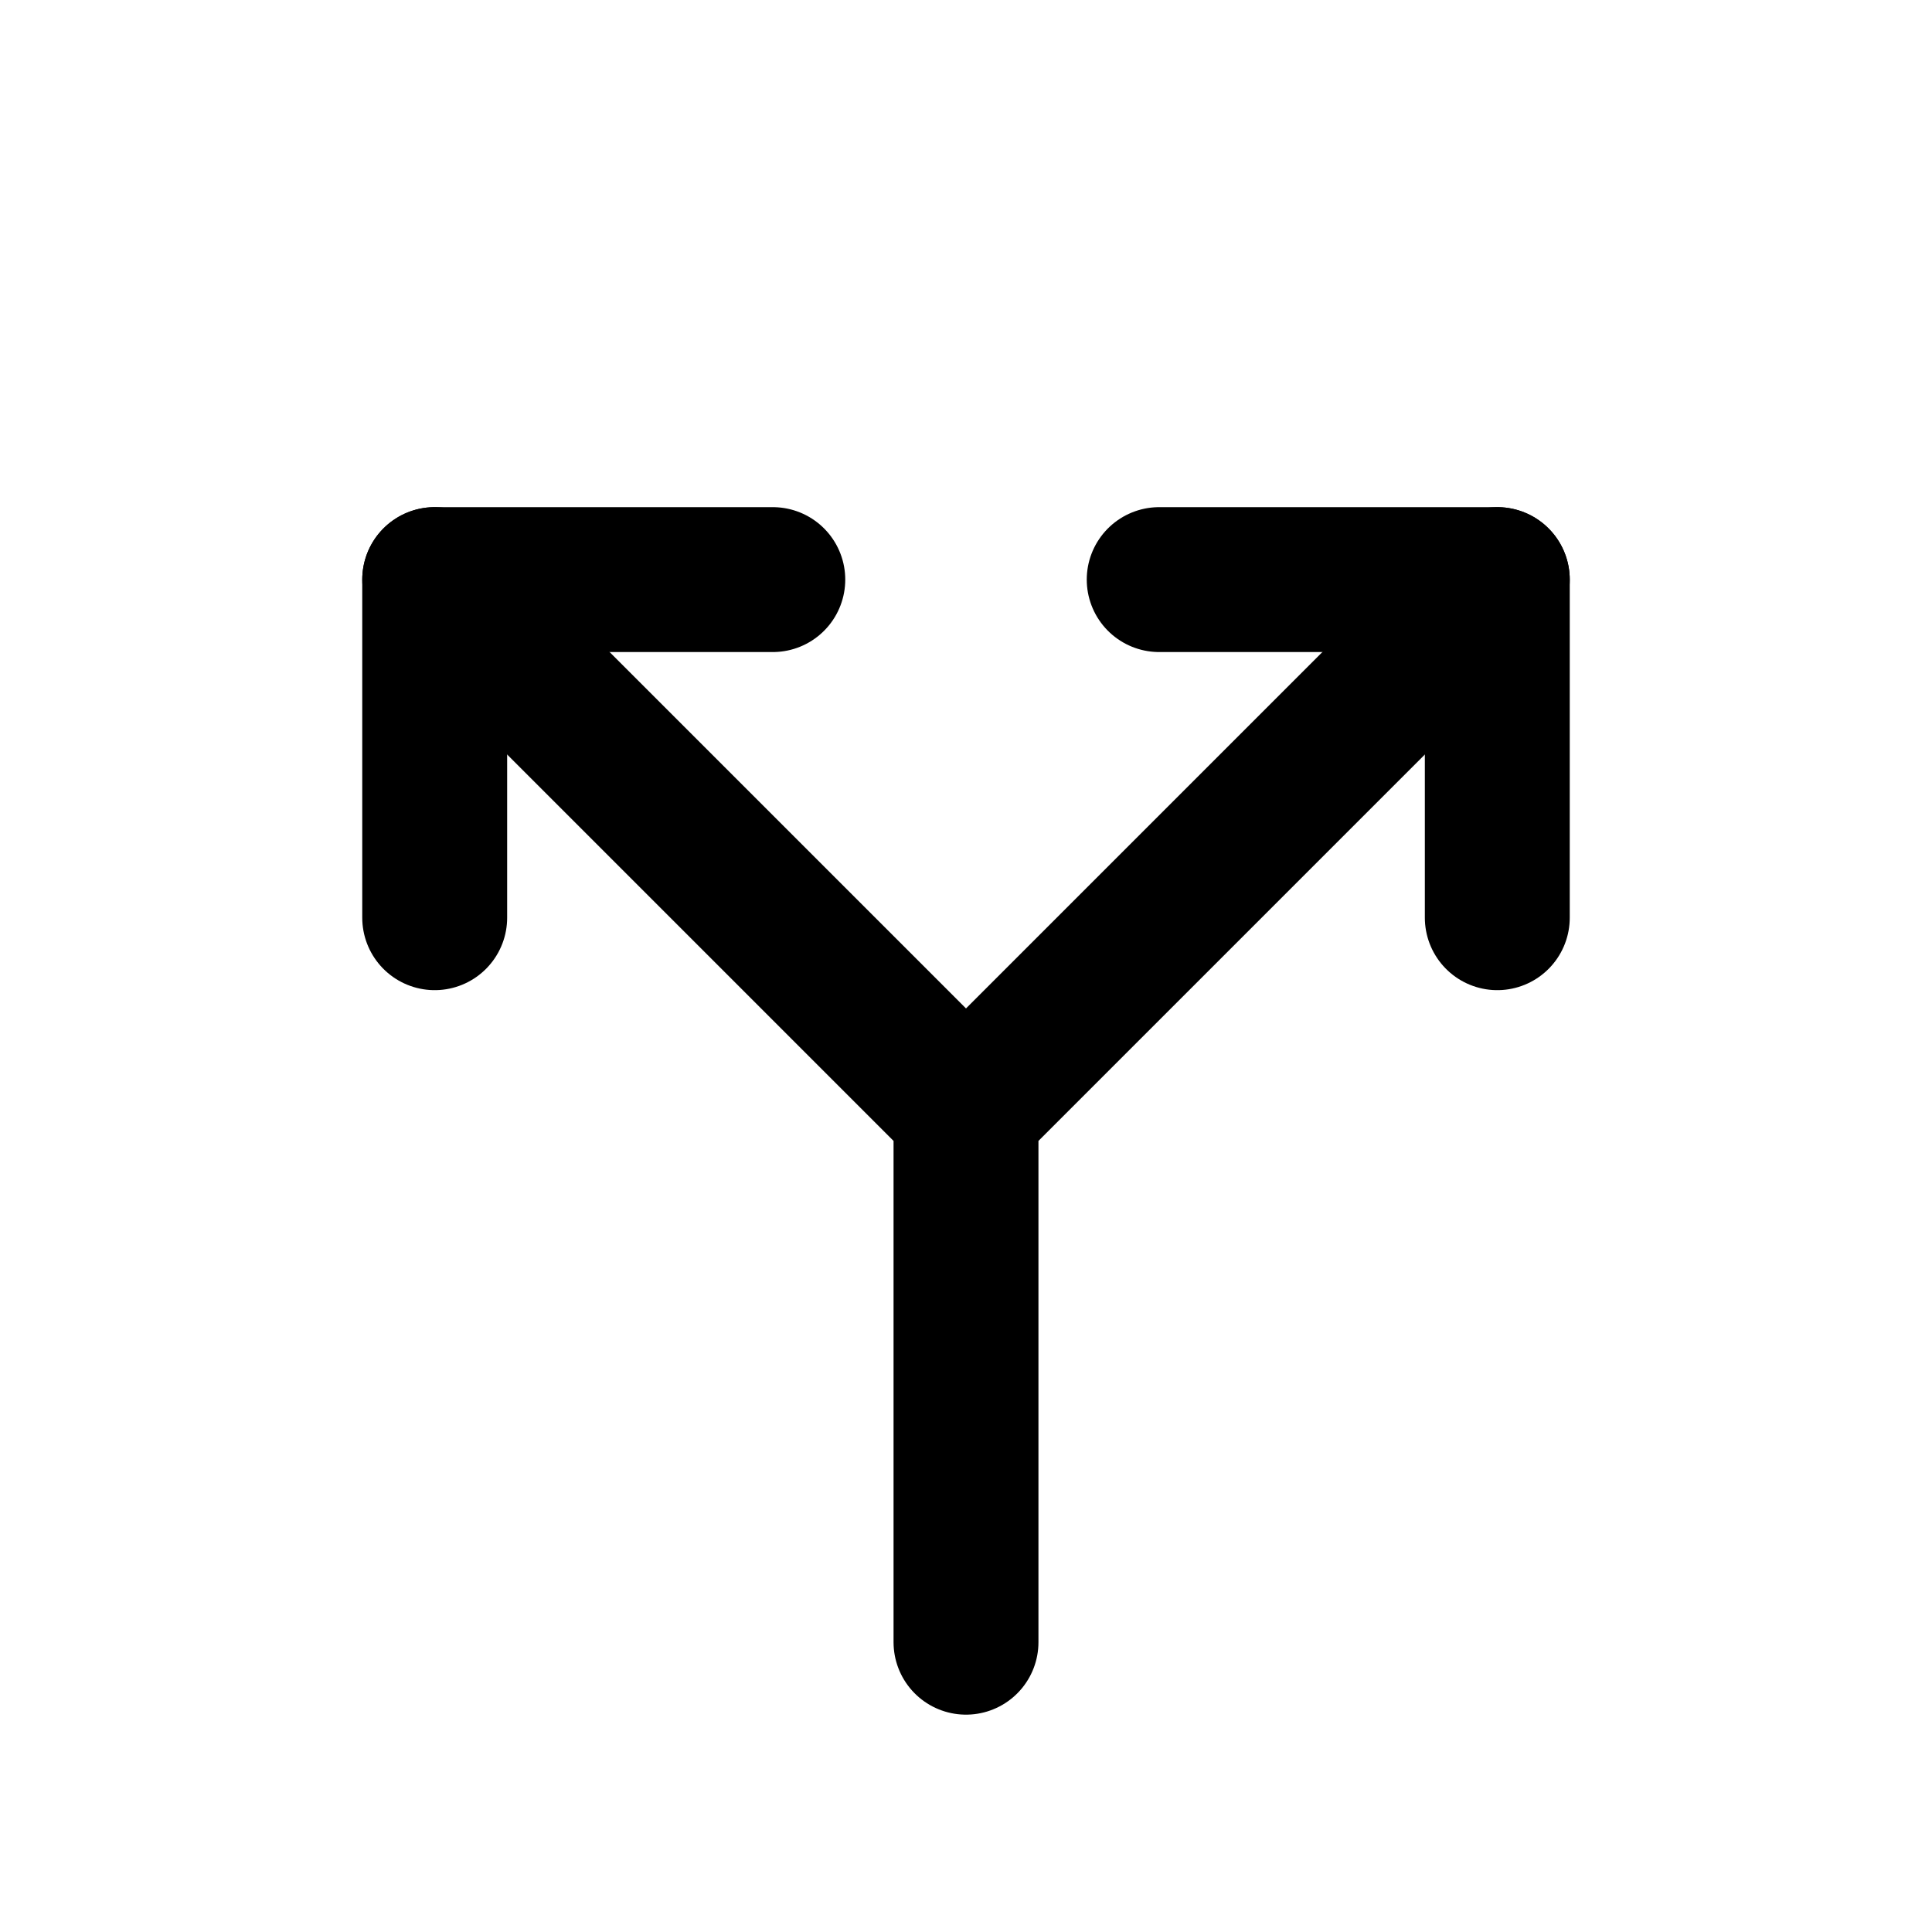
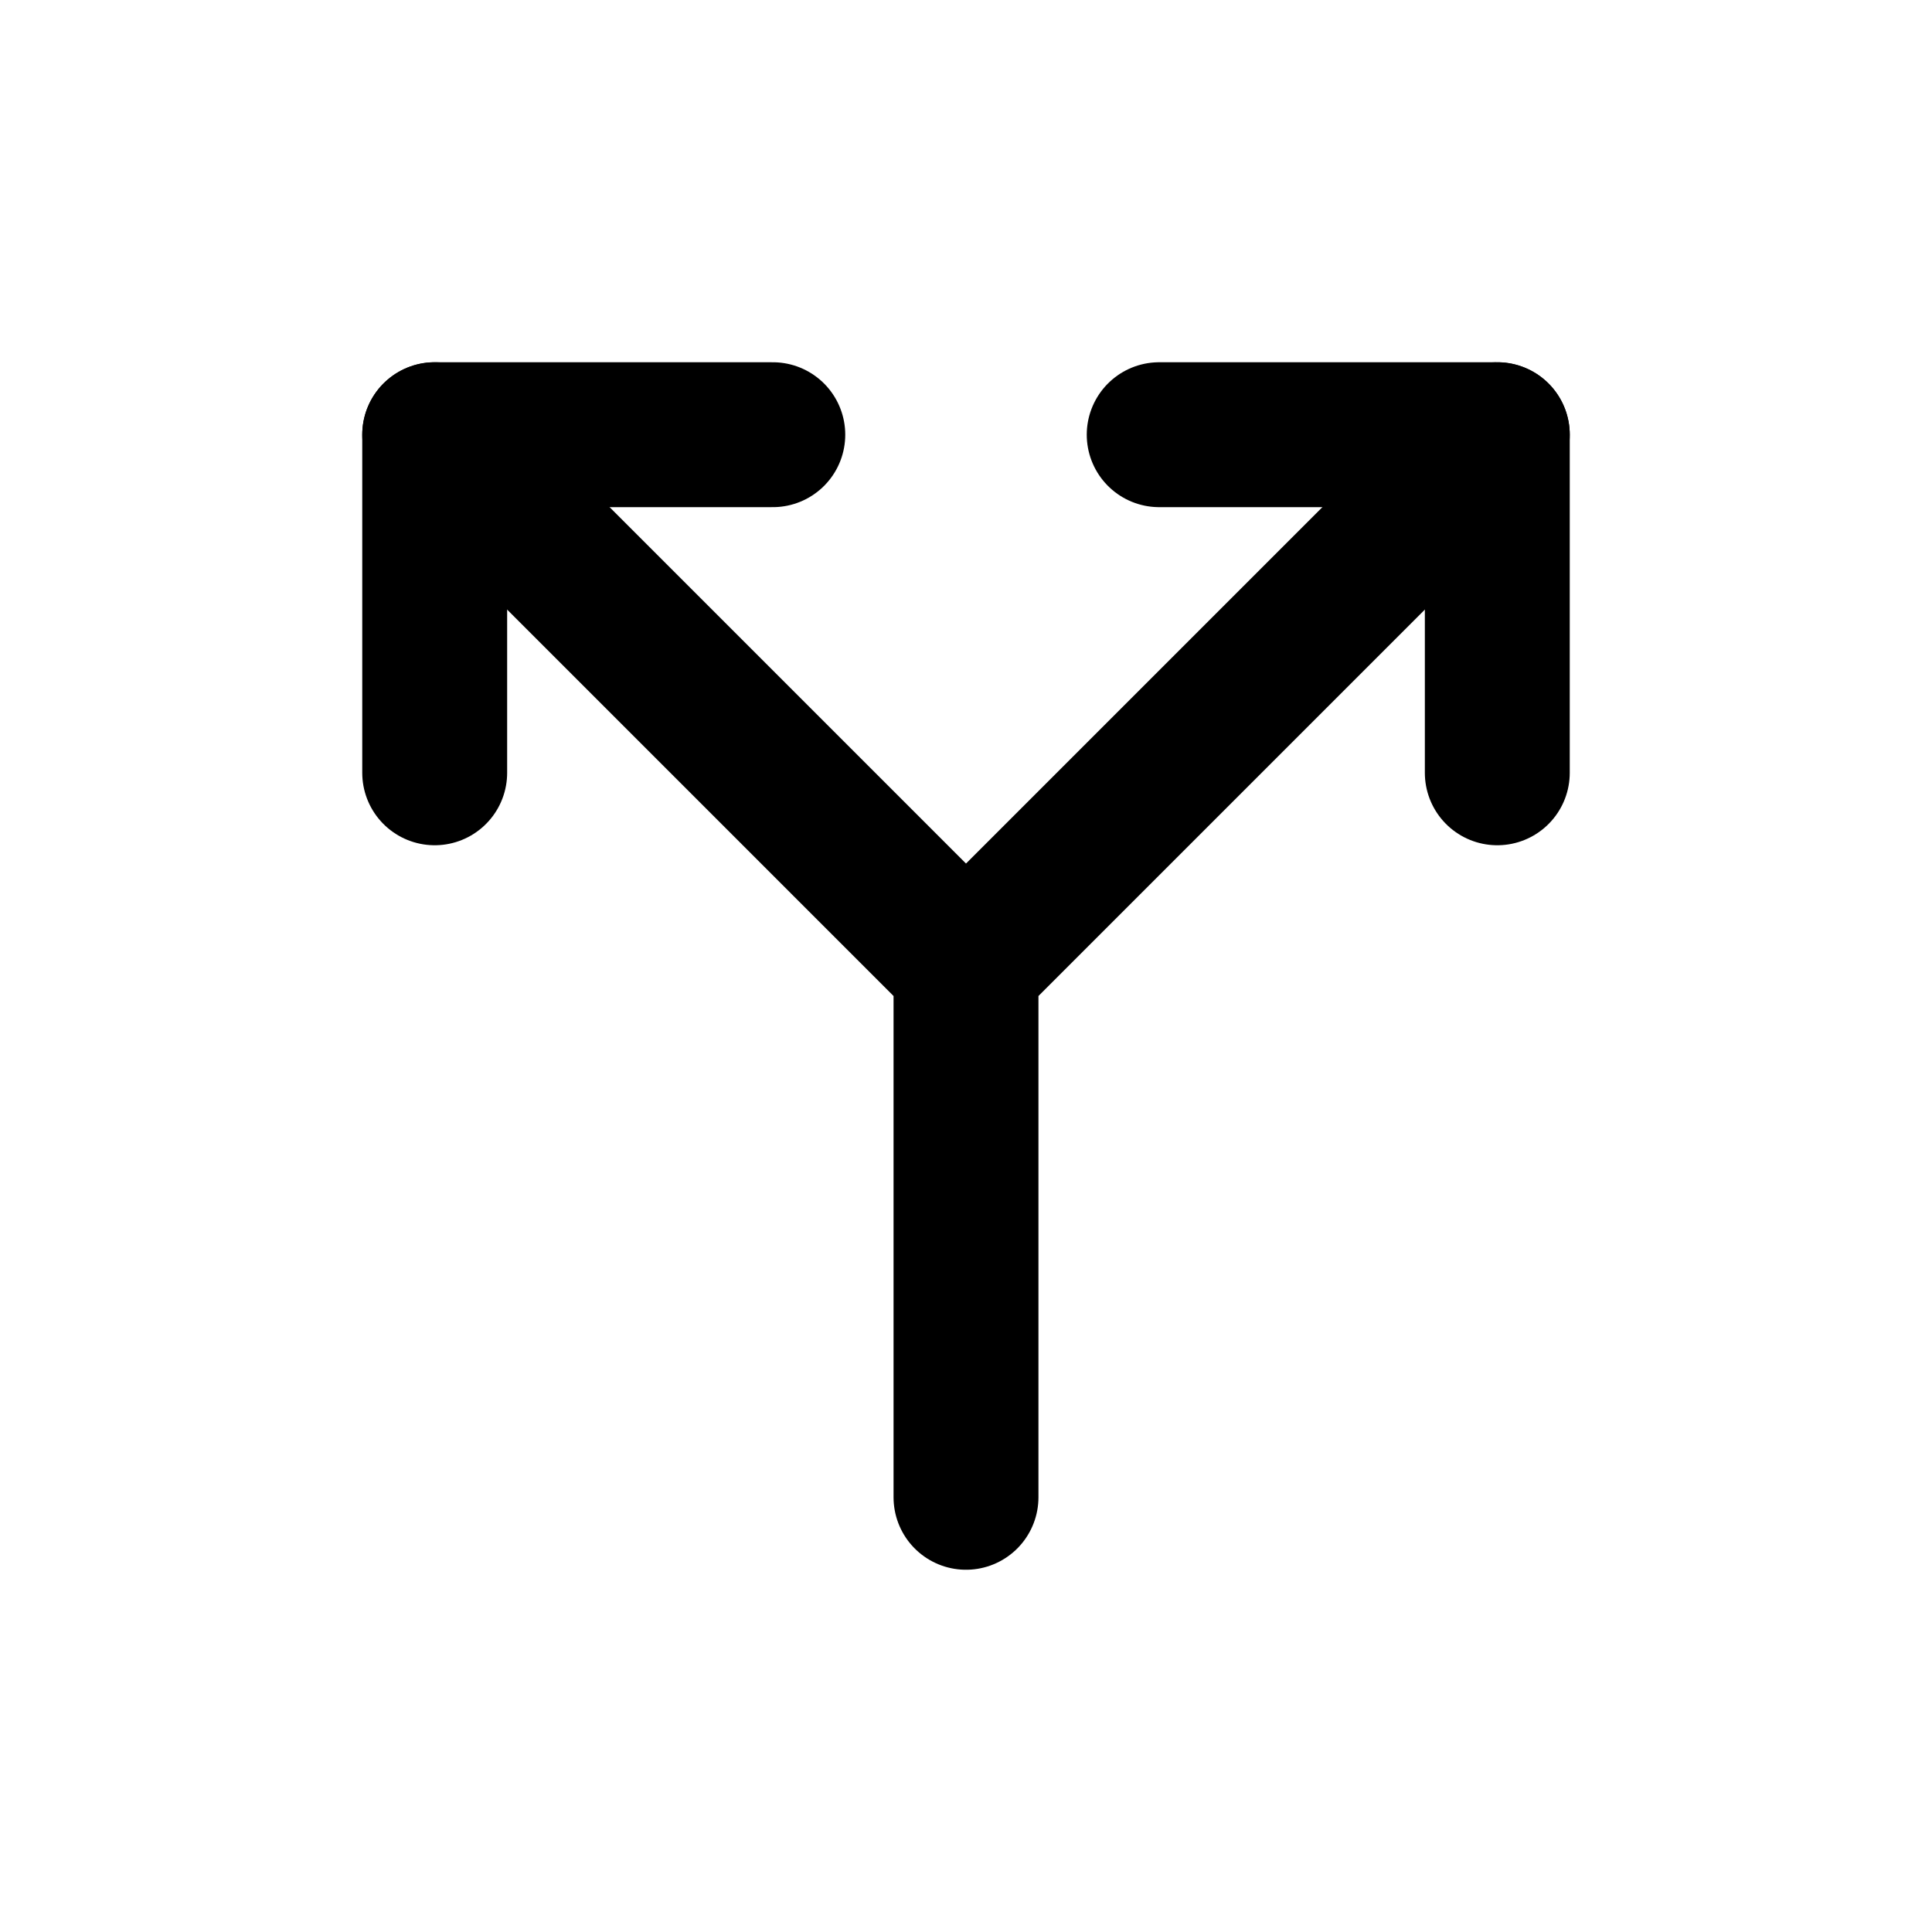
<svg xmlns="http://www.w3.org/2000/svg" viewBox="0 0 20 20" fill="none" stroke="currentColor" stroke-width="1.5" stroke-linecap="round" stroke-linejoin="round">
-   <path d="M10 17v-5.5M10 11.5L4.5 6M10 11.5L15.5 6" />
-   <path d="M4.5 9.5V6H8M15.5 9.5V6H12" />
+   <path d="M10 15.5V10M10 10L4.5 4.5M10 10l5.5-5.5" />
+   <path d="M4.5 8V4.5H8M15.5 8V4.5H12" />
</svg>
